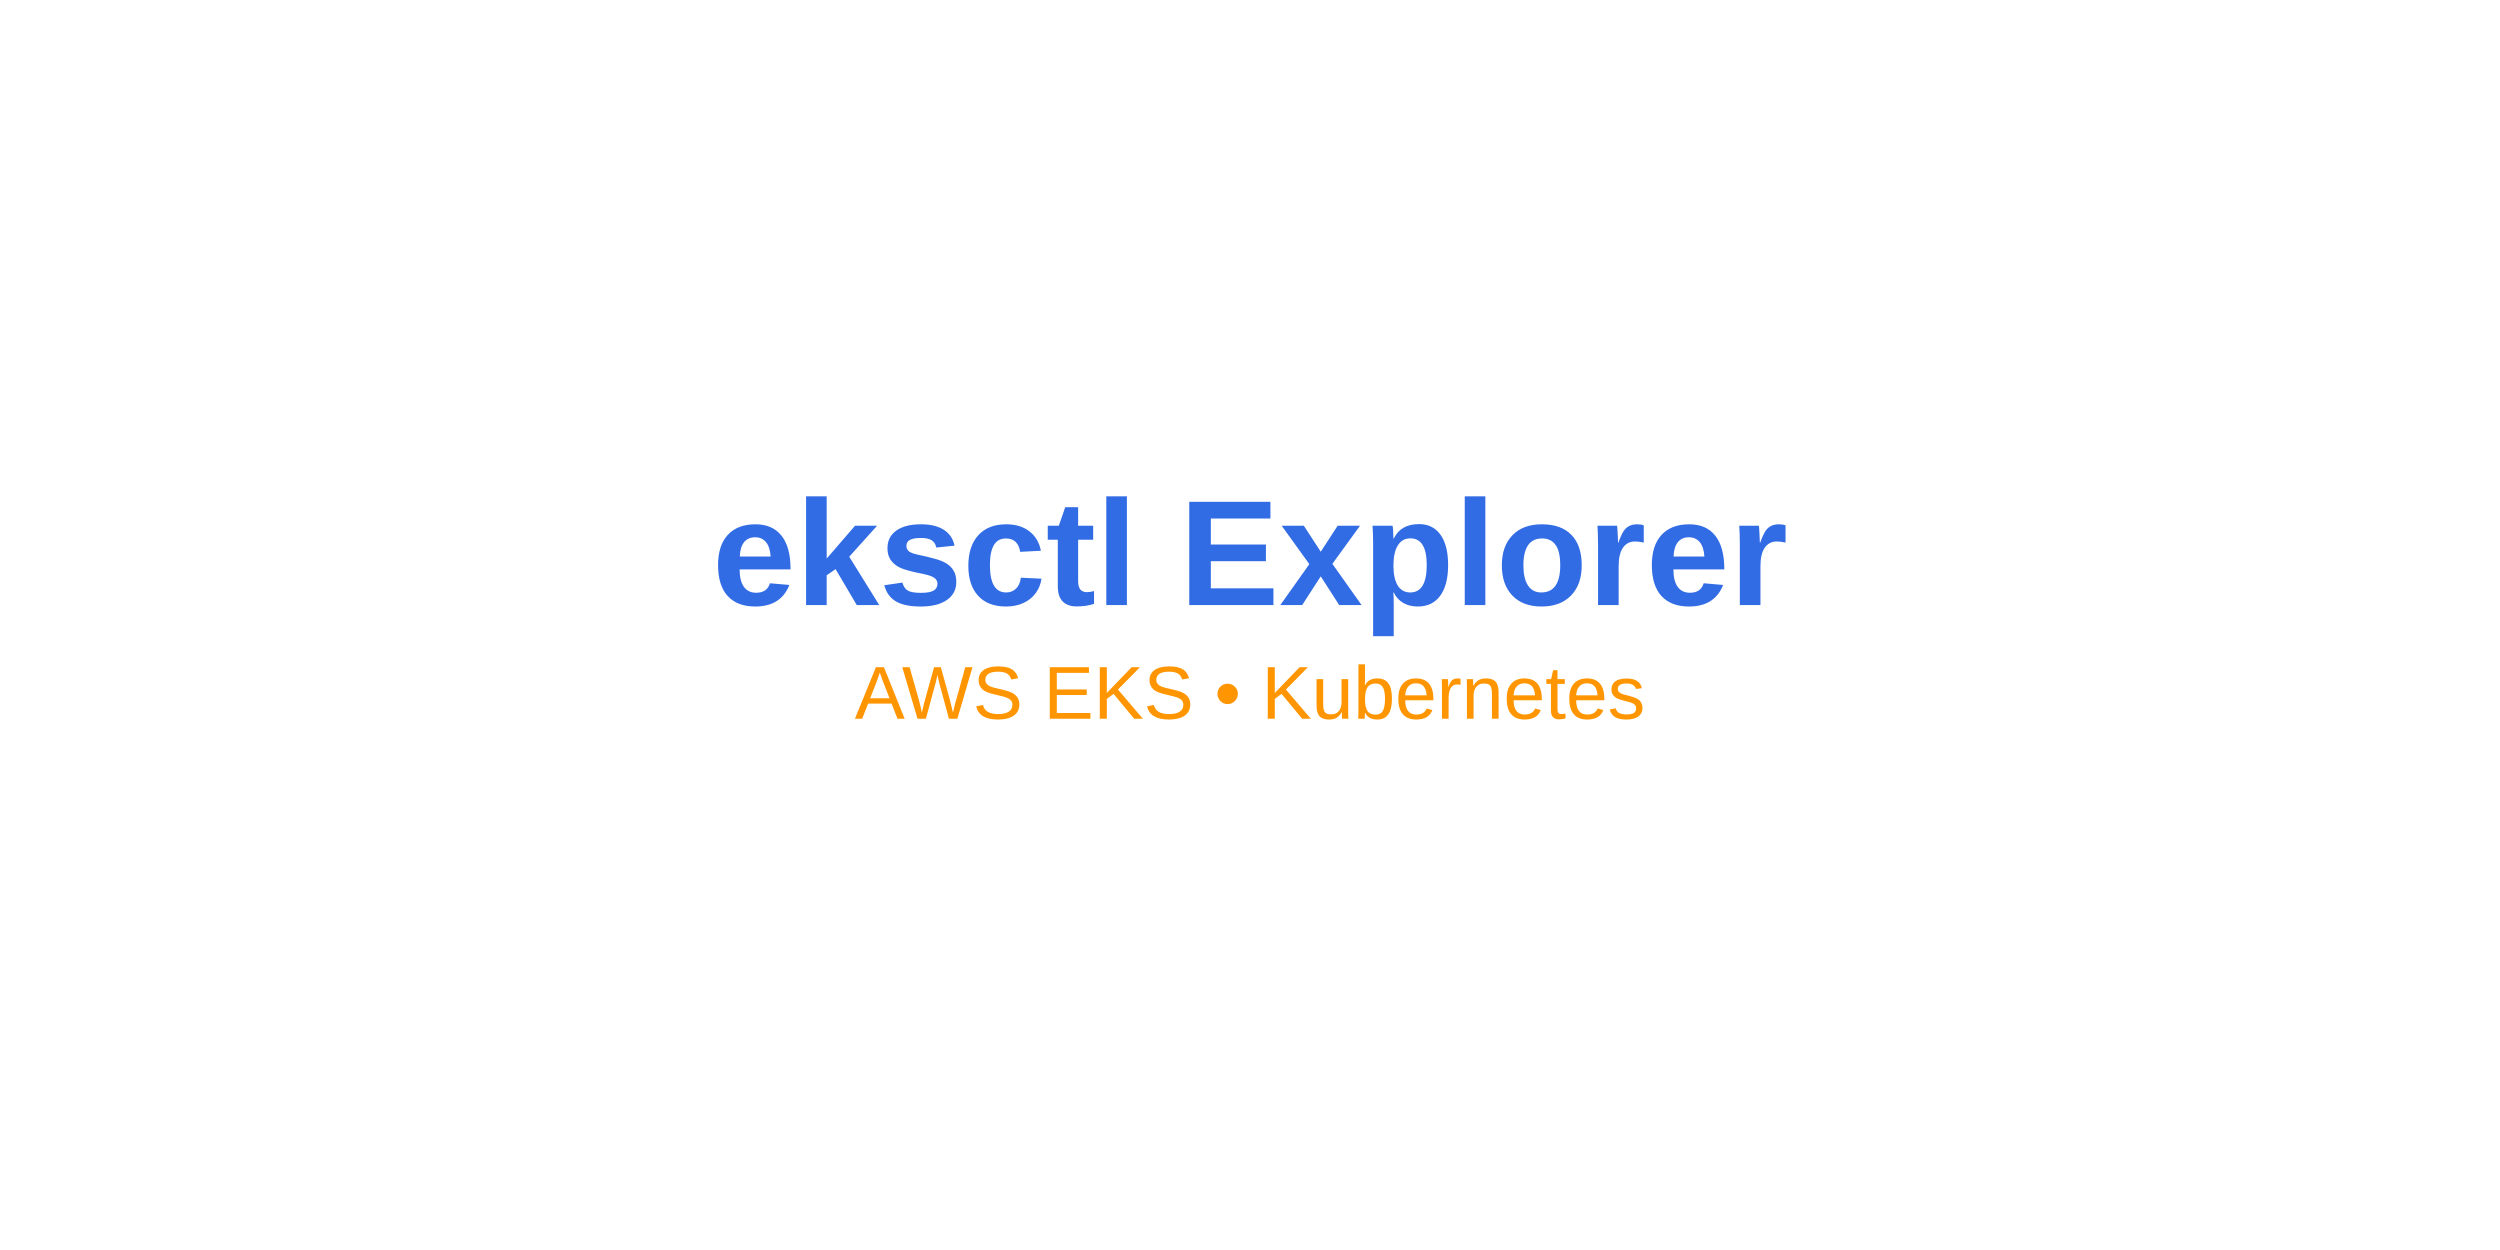
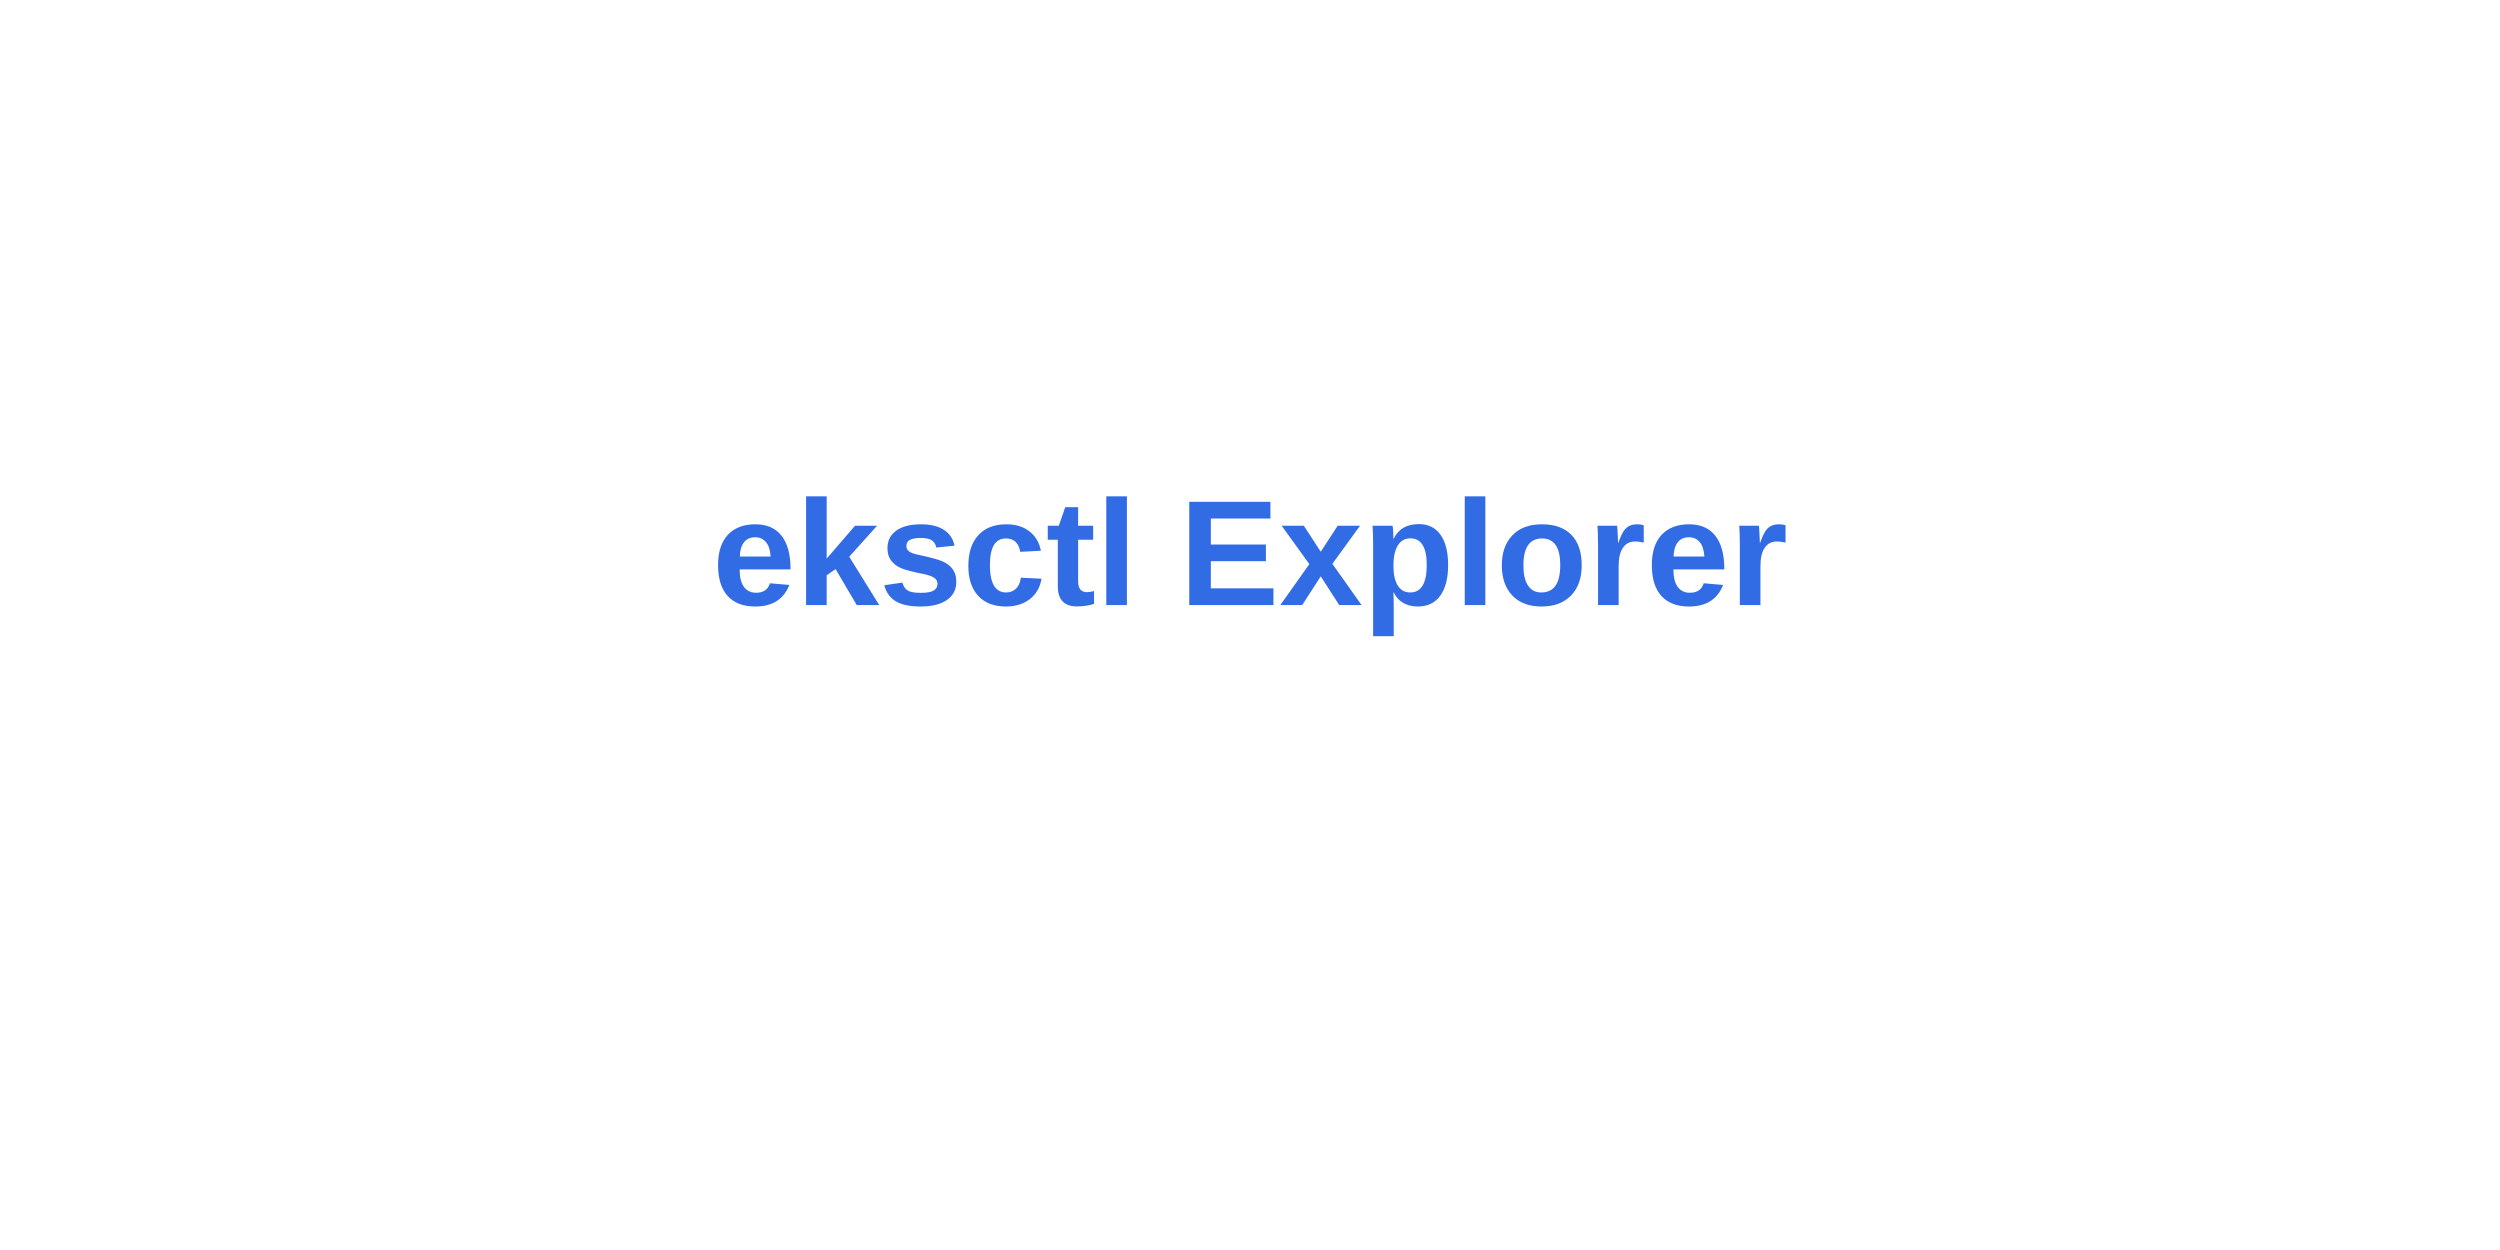
<svg xmlns="http://www.w3.org/2000/svg" version="1.1" x="0px" y="0px" width="400" height="200" viewBox="0 0 400 200" xml:space="preserve">
  <rect width="400" height="200" fill="none" />
  <g transform="translate(200, 100)">
    <text x="0" y="-10" font-family="Arial, sans-serif" font-size="24" font-weight="bold" fill="#326CE5" text-anchor="middle" dominant-baseline="middle">eksctl Explorer</text>
-     <text x="0" y="15" font-family="Arial, sans-serif" font-size="12" fill="#FF9500" text-anchor="middle">AWS EKS • Kubernetes</text>
  </g>
</svg>
